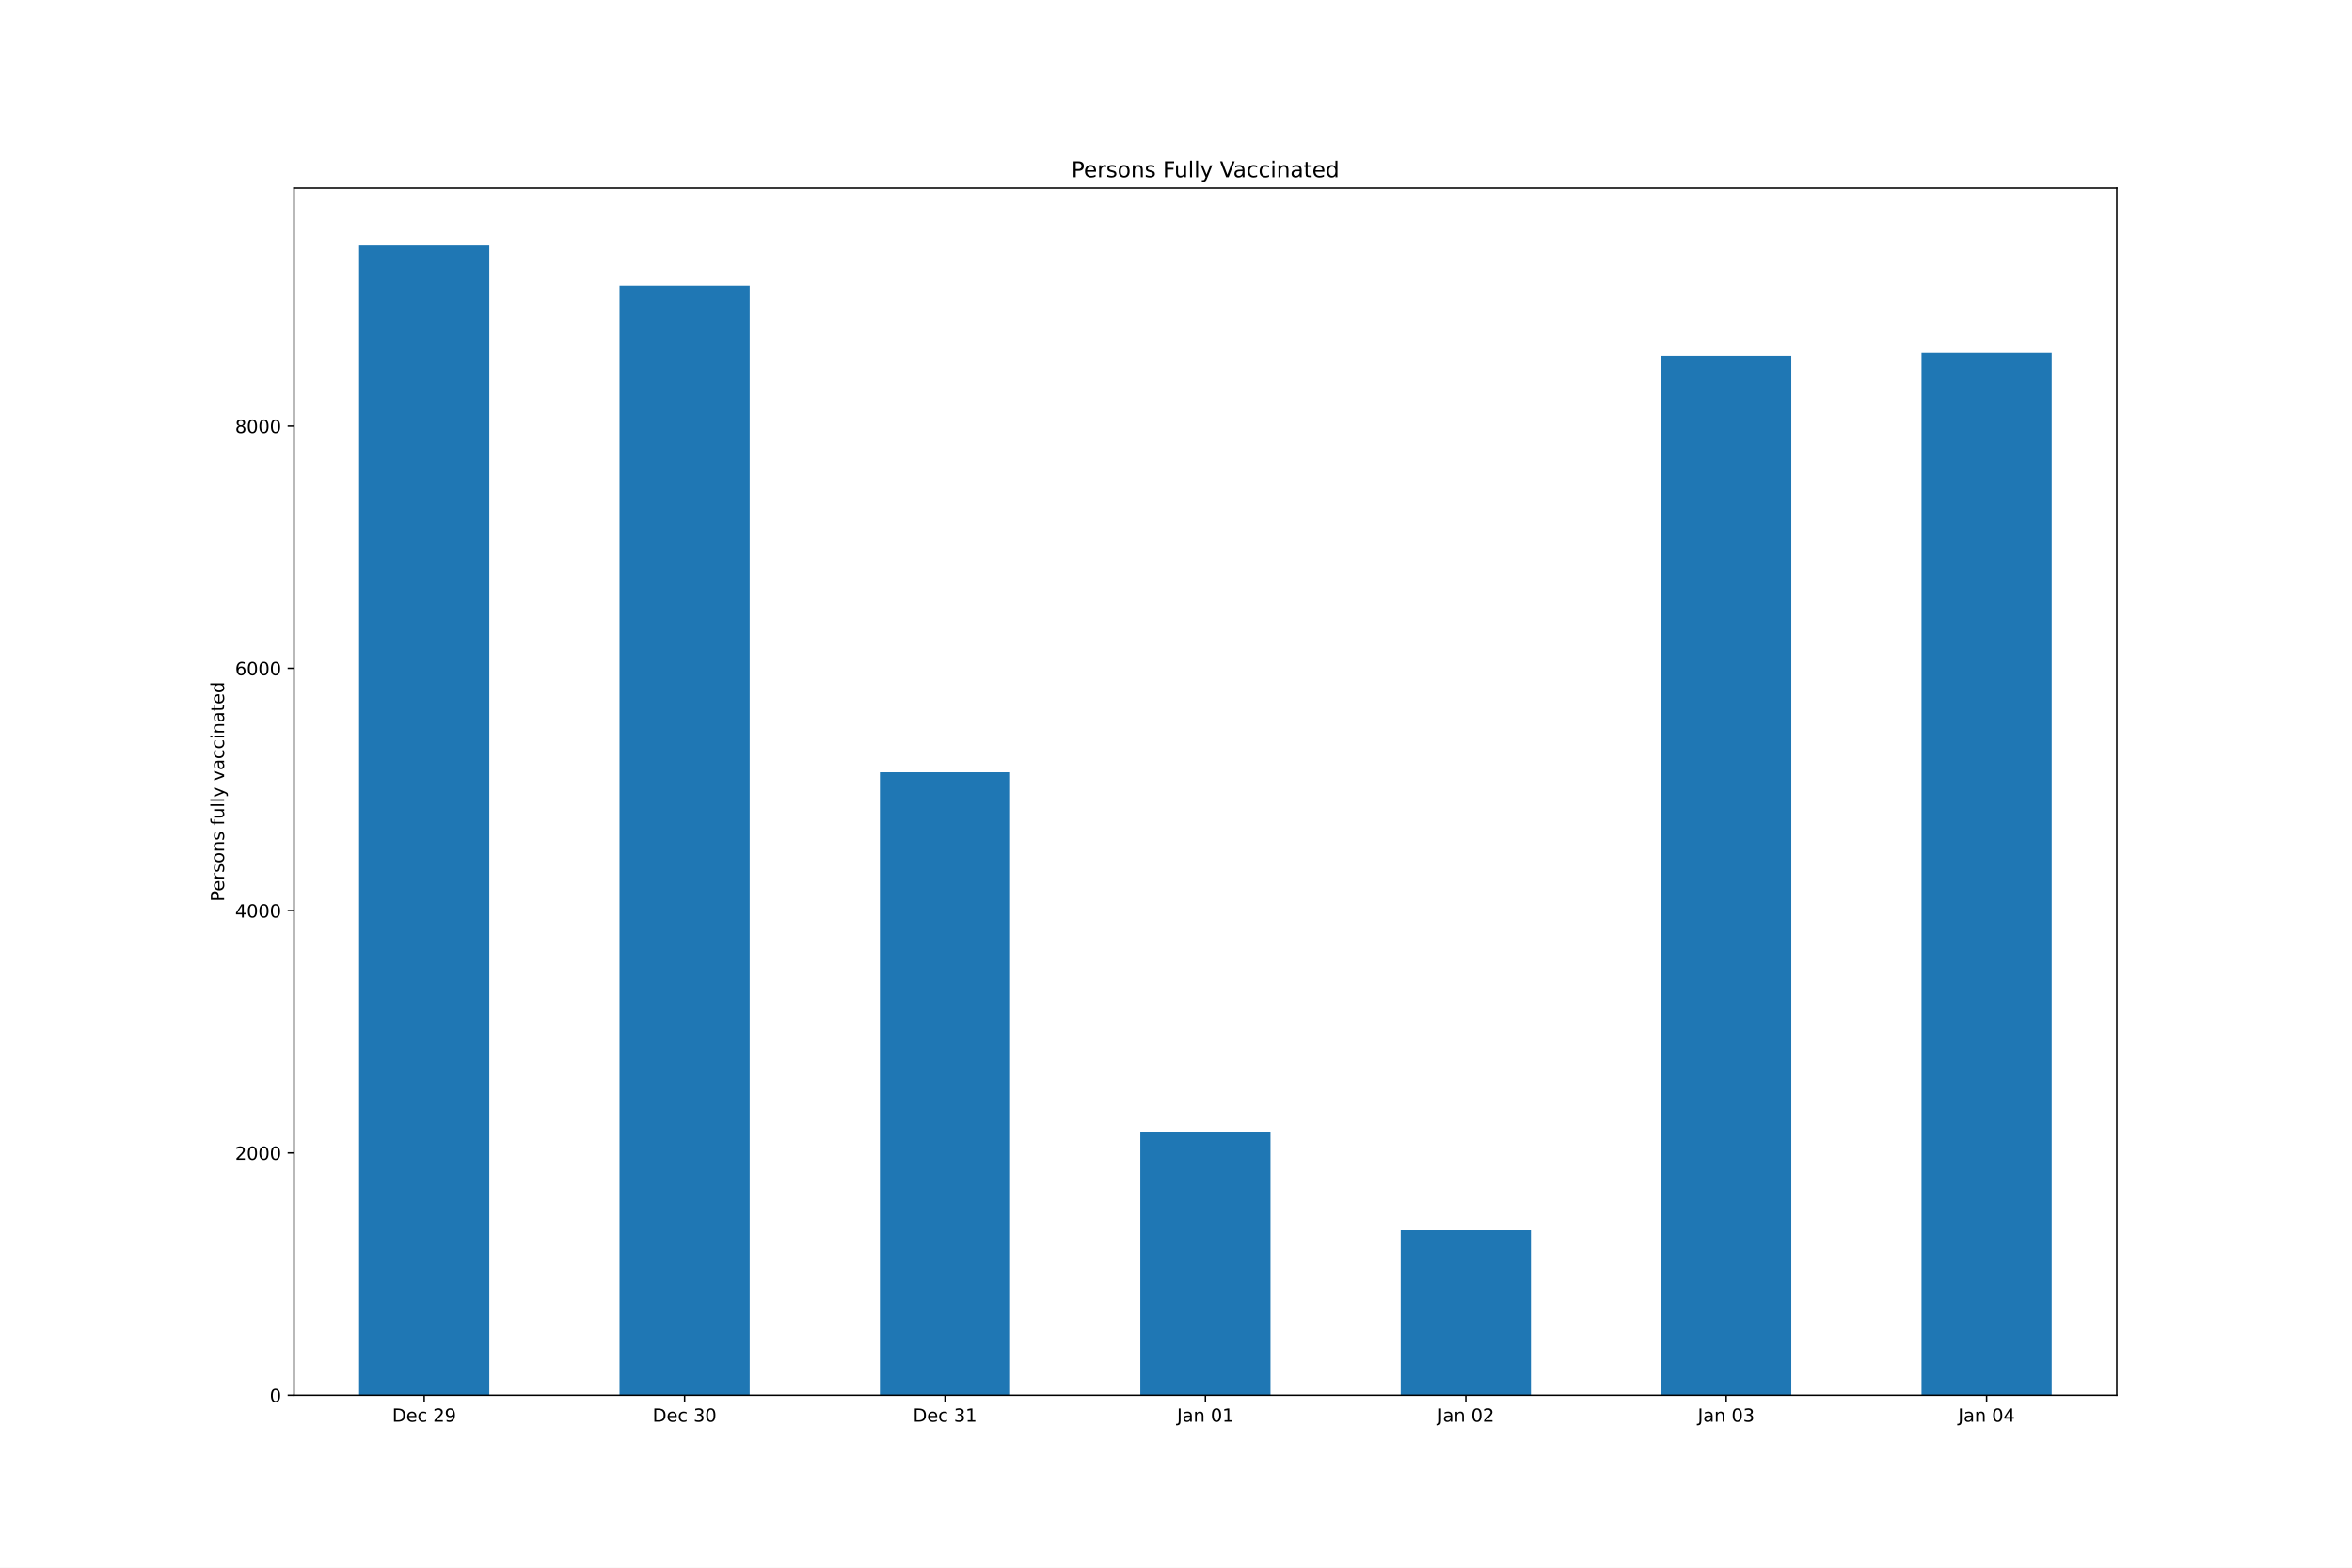
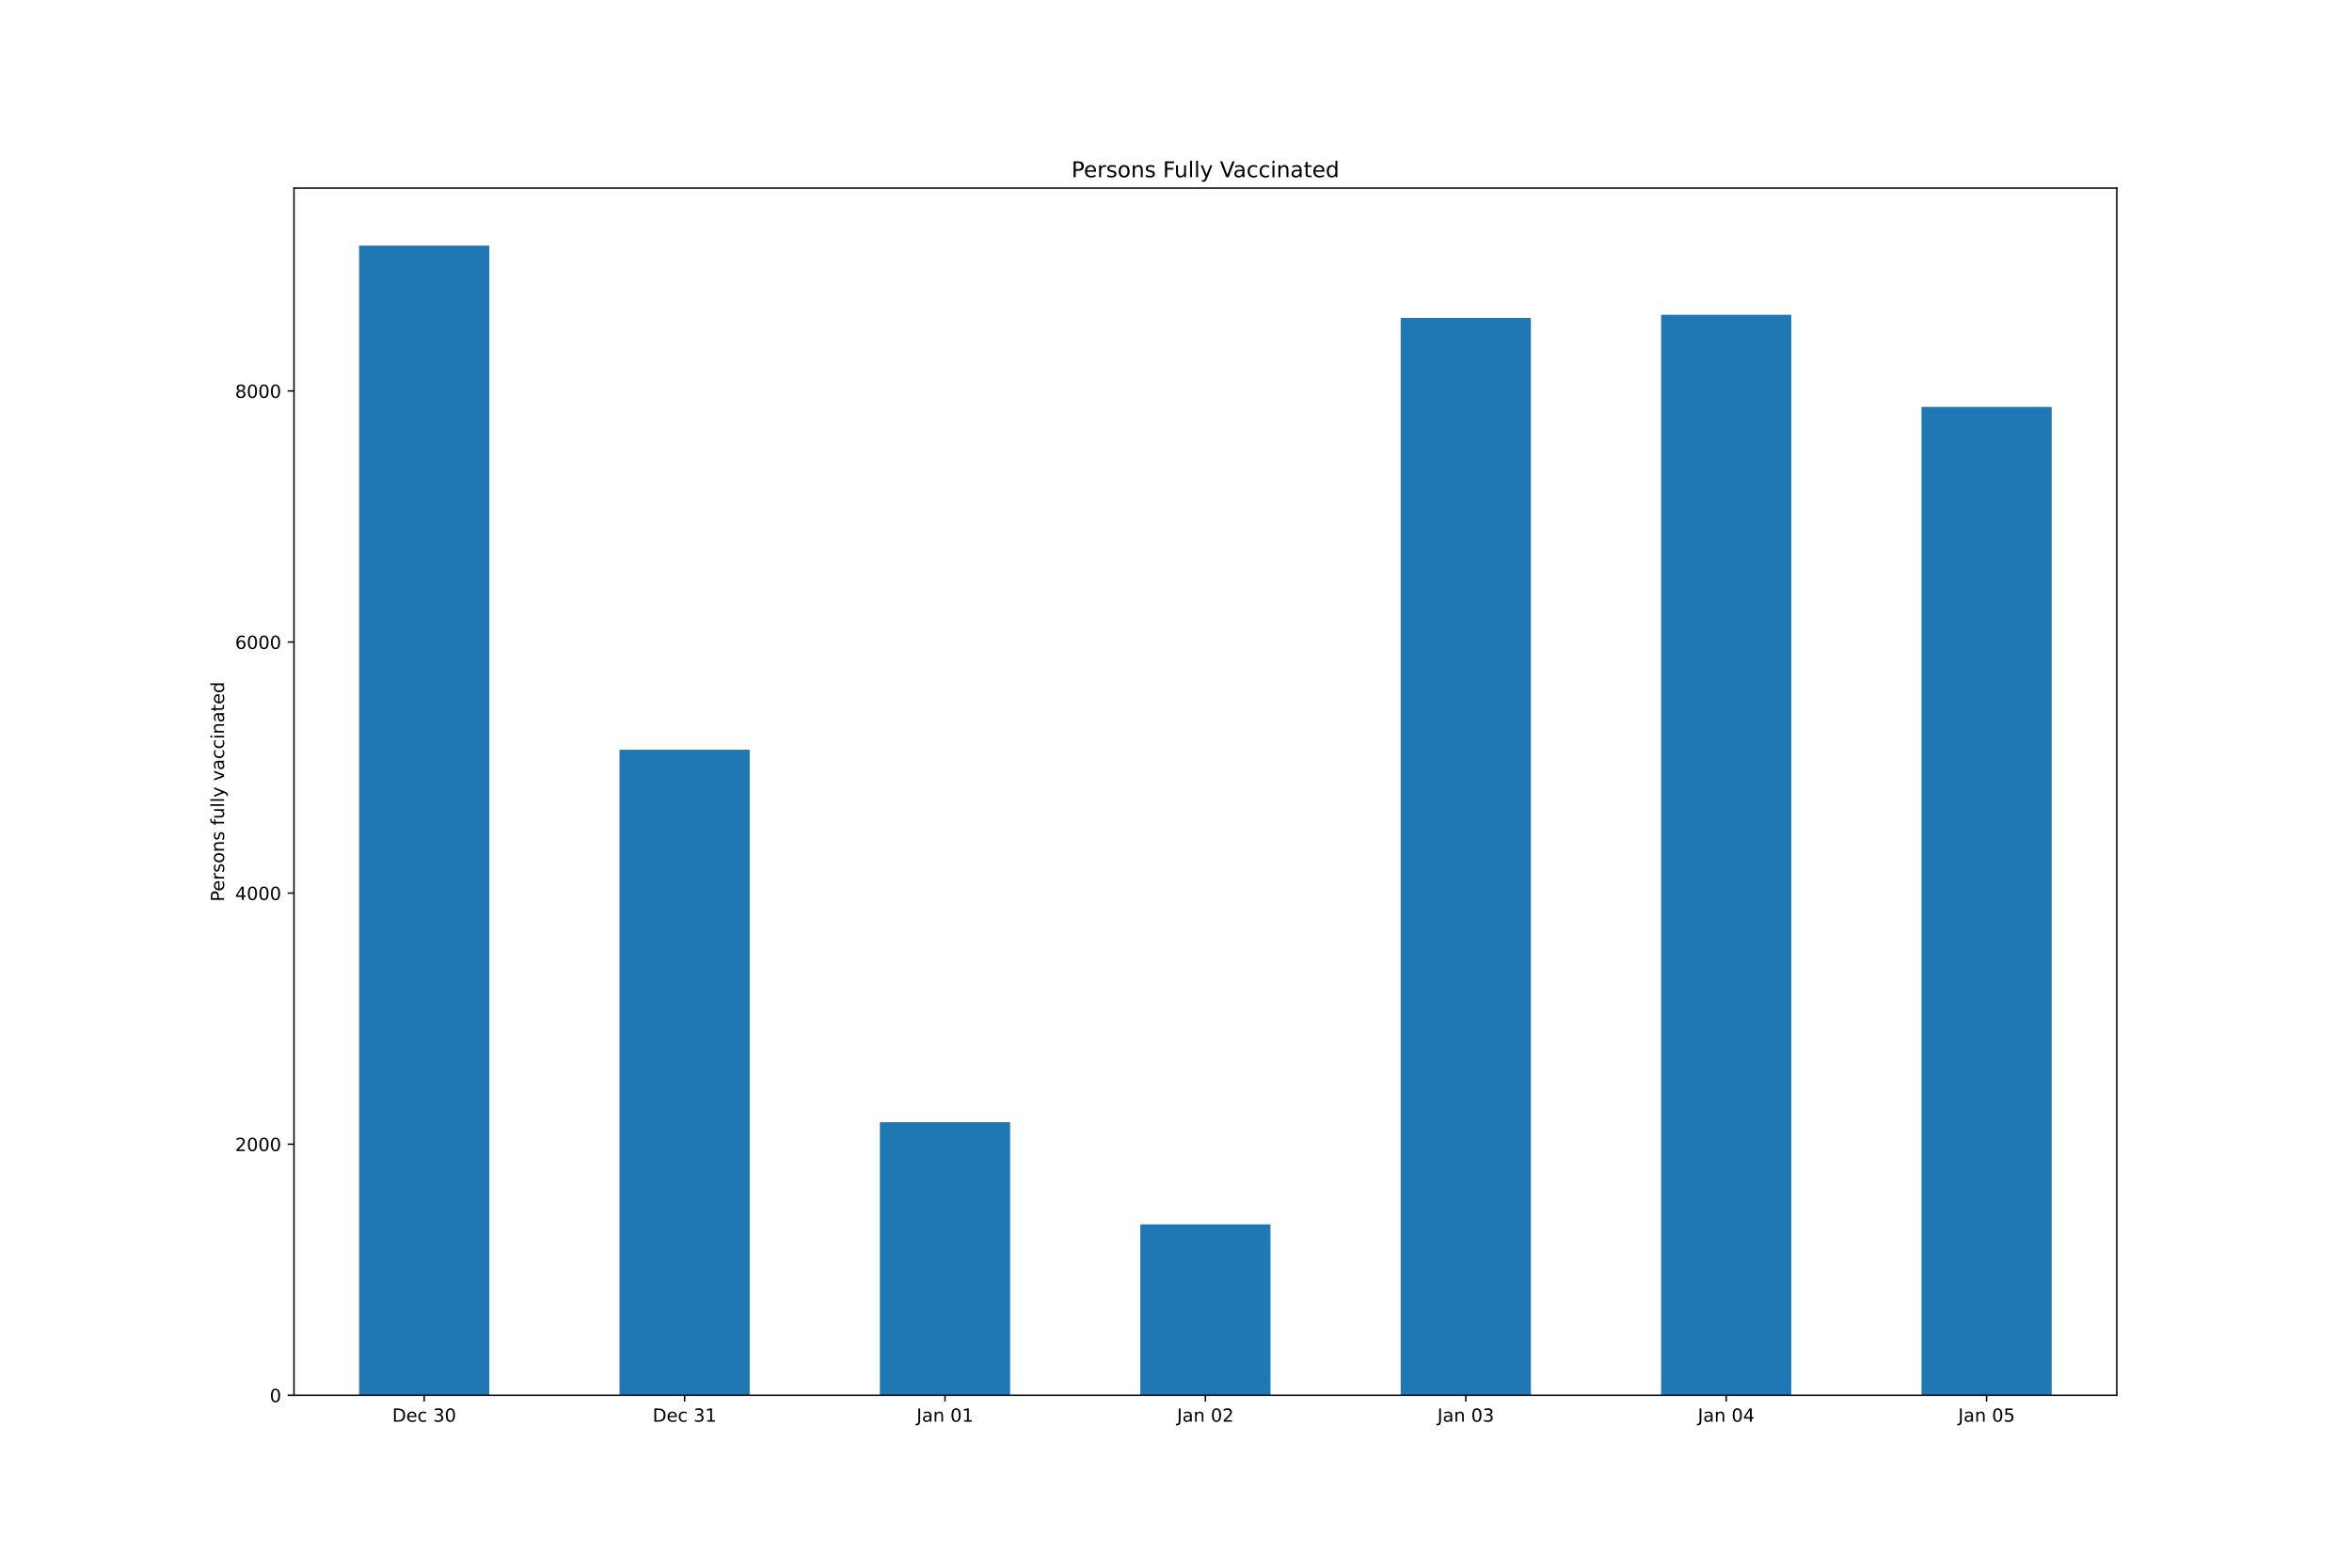
<svg xmlns="http://www.w3.org/2000/svg" xmlns:xlink="http://www.w3.org/1999/xlink" height="864pt" version="1.1" viewBox="0 0 1296 864" width="1296pt">
  <defs>
    <style type="text/css">*{stroke-linecap:butt;stroke-linejoin:round;}</style>
  </defs>
  <g id="figure_1">
    <g id="patch_1">
      <path d="M 0 864  L 1296 864  L 1296 0  L 0 0  z " style="fill:#ffffff;" />
    </g>
    <g id="axes_1">
      <g id="patch_2">
        <path d="M 162 768.96  L 1166.4 768.96  L 1166.4 103.68  L 162 103.68  z " style="fill:#ffffff;" />
      </g>
      <g id="patch_3">
-         <path clip-path="url(#p801cf8c18f)" d="M 197.871 768.96  L 269.614 768.96  L 269.614 135.36  L 197.871 135.36  z " style="fill:#1f77b4;" />
+         <path clip-path="url(#pf4ad2556fc)" d="M 197.871 768.96  L 269.614 768.96  L 269.614 135.36  L 197.871 135.36  z " style="fill:#1f77b4;" />
      </g>
      <g id="patch_4">
-         <path clip-path="url(#p801cf8c18f)" d="M 341.357 768.96  L 413.1 768.96  L 413.1 157.462  L 341.357 157.462  z " style="fill:#1f77b4;" />
+         <path clip-path="url(#pf4ad2556fc)" d="M 341.357 768.96  L 413.1 768.96  L 413.1 413.209  L 341.357 413.209  z " style="fill:#1f77b4;" />
      </g>
      <g id="patch_5">
-         <path clip-path="url(#p801cf8c18f)" d="M 484.843 768.96  L 556.586 768.96  L 556.586 425.618  L 484.843 425.618  z " style="fill:#1f77b4;" />
+         <path clip-path="url(#pf4ad2556fc)" d="M 484.843 768.96  L 556.586 768.96  L 556.586 618.482  L 484.843 618.482  z " style="fill:#1f77b4;" />
      </g>
      <g id="patch_6">
-         <path clip-path="url(#p801cf8c18f)" d="M 628.329 768.96  L 700.071 768.96  L 700.071 623.731  L 628.329 623.731  z " style="fill:#1f77b4;" />
+         <path clip-path="url(#pf4ad2556fc)" d="M 628.329 768.96  L 700.071 768.96  L 700.071 674.799  L 628.329 674.799  z " style="fill:#1f77b4;" />
      </g>
      <g id="patch_7">
-         <path clip-path="url(#p801cf8c18f)" d="M 771.814 768.96  L 843.557 768.96  L 843.557 678.083  L 771.814 678.083  z " style="fill:#1f77b4;" />
+         <path clip-path="url(#pf4ad2556fc)" d="M 771.814 768.96  L 843.557 768.96  L 843.557 175.211  L 771.814 175.211  z " style="fill:#1f77b4;" />
      </g>
      <g id="patch_8">
-         <path clip-path="url(#p801cf8c18f)" d="M 915.3 768.96  L 987.043 768.96  L 987.043 195.922  L 915.3 195.922  z " style="fill:#1f77b4;" />
+         <path clip-path="url(#pf4ad2556fc)" d="M 915.3 768.96  L 987.043 768.96  L 987.043 173.481  L 915.3 173.481  z " style="fill:#1f77b4;" />
      </g>
      <g id="patch_9">
-         <path clip-path="url(#p801cf8c18f)" d="M 1058.786 768.96  L 1130.529 768.96  L 1130.529 194.253  L 1058.786 194.253  z " style="fill:#1f77b4;" />
+         <path clip-path="url(#pf4ad2556fc)" d="M 1058.786 768.96  L 1130.529 768.96  L 1130.529 224.263  L 1058.786 224.263  z " style="fill:#1f77b4;" />
      </g>
      <g id="matplotlib.axis_1">
        <g id="xtick_1">
          <g id="line2d_1">
            <defs>
-               <path d="M 0 0  L 0 3.5  " id="mc7039a9515" style="stroke:#000000;stroke-width:0.8;" />
+               <path d="M 0 0  L 0 3.5  " id="me04bc573aa" style="stroke:#000000;stroke-width:0.8;" />
            </defs>
            <g>
-               <use style="stroke:#000000;stroke-width:0.8;" x="233.743" xlink:href="#mc7039a9515" y="768.96" />
+               <use style="stroke:#000000;stroke-width:0.8;" x="233.743" xlink:href="#me04bc573aa" y="768.96" />
            </g>
          </g>
          <g id="text_1">
            <g transform="translate(216.1155 783.5584)scale(0.1 -0.1)">
              <defs>
                <path d="M 1259 4147  L 1259 519  L 2022 519  Q 2988 519 3436 956  Q 3884 1394 3884 2338  Q 3884 3275 3436 3711  Q 2988 4147 2022 4147  L 1259 4147  z M 628 4666  L 1925 4666  Q 3281 4666 3915 4102  Q 4550 3538 4550 2338  Q 4550 1131 3912 565  Q 3275 0 1925 0  L 628 0  L 628 4666  z " id="DejaVuSans-44" transform="scale(0.015625)" />
                <path d="M 3597 1894  L 3597 1613  L 953 1613  Q 991 1019 1311 708  Q 1631 397 2203 397  Q 2534 397 2845 478  Q 3156 559 3463 722  L 3463 178  Q 3153 47 2828 -22  Q 2503 -91 2169 -91  Q 1331 -91 842 396  Q 353 884 353 1716  Q 353 2575 817 3079  Q 1281 3584 2069 3584  Q 2775 3584 3186 3129  Q 3597 2675 3597 1894  z M 3022 2063  Q 3016 2534 2758 2815  Q 2500 3097 2075 3097  Q 1594 3097 1305 2825  Q 1016 2553 972 2059  L 3022 2063  z " id="DejaVuSans-65" transform="scale(0.015625)" />
                <path d="M 3122 3366  L 3122 2828  Q 2878 2963 2633 3030  Q 2388 3097 2138 3097  Q 1578 3097 1268 2742  Q 959 2388 959 1747  Q 959 1106 1268 751  Q 1578 397 2138 397  Q 2388 397 2633 464  Q 2878 531 3122 666  L 3122 134  Q 2881 22 2623 -34  Q 2366 -91 2075 -91  Q 1284 -91 818 406  Q 353 903 353 1747  Q 353 2603 823 3093  Q 1294 3584 2113 3584  Q 2378 3584 2631 3529  Q 2884 3475 3122 3366  z " id="DejaVuSans-63" transform="scale(0.015625)" />
                <path id="DejaVuSans-20" transform="scale(0.015625)" />
-                 <path d="M 1228 531  L 3431 531  L 3431 0  L 469 0  L 469 531  Q 828 903 1448 1529  Q 2069 2156 2228 2338  Q 2531 2678 2651 2914  Q 2772 3150 2772 3378  Q 2772 3750 2511 3984  Q 2250 4219 1831 4219  Q 1534 4219 1204 4116  Q 875 4013 500 3803  L 500 4441  Q 881 4594 1212 4672  Q 1544 4750 1819 4750  Q 2544 4750 2975 4387  Q 3406 4025 3406 3419  Q 3406 3131 3298 2873  Q 3191 2616 2906 2266  Q 2828 2175 2409 1742  Q 1991 1309 1228 531  z " id="DejaVuSans-32" transform="scale(0.015625)" />
-                 <path d="M 703 97  L 703 672  Q 941 559 1184 500  Q 1428 441 1663 441  Q 2288 441 2617 861  Q 2947 1281 2994 2138  Q 2813 1869 2534 1725  Q 2256 1581 1919 1581  Q 1219 1581 811 2004  Q 403 2428 403 3163  Q 403 3881 828 4315  Q 1253 4750 1959 4750  Q 2769 4750 3195 4129  Q 3622 3509 3622 2328  Q 3622 1225 3098 567  Q 2575 -91 1691 -91  Q 1453 -91 1209 -44  Q 966 3 703 97  z M 1959 2075  Q 2384 2075 2632 2365  Q 2881 2656 2881 3163  Q 2881 3666 2632 3958  Q 2384 4250 1959 4250  Q 1534 4250 1286 3958  Q 1038 3666 1038 3163  Q 1038 2656 1286 2365  Q 1534 2075 1959 2075  z " id="DejaVuSans-39" transform="scale(0.015625)" />
-               </defs>
-               <use xlink:href="#DejaVuSans-44" />
-               <use x="77.002" xlink:href="#DejaVuSans-65" />
-               <use x="138.525" xlink:href="#DejaVuSans-63" />
-               <use x="193.506" xlink:href="#DejaVuSans-20" />
-               <use x="225.293" xlink:href="#DejaVuSans-32" />
-               <use x="288.916" xlink:href="#DejaVuSans-39" />
-             </g>
-           </g>
-         </g>
-         <g id="xtick_2">
-           <g id="line2d_2">
-             <g>
-               <use style="stroke:#000000;stroke-width:0.8;" x="377.229" xlink:href="#mc7039a9515" y="768.96" />
-             </g>
-           </g>
-           <g id="text_2">
-             <g transform="translate(359.6012 783.5584)scale(0.1 -0.1)">
-               <defs>
                <path d="M 2597 2516  Q 3050 2419 3304 2112  Q 3559 1806 3559 1356  Q 3559 666 3084 287  Q 2609 -91 1734 -91  Q 1441 -91 1130 -33  Q 819 25 488 141  L 488 750  Q 750 597 1062 519  Q 1375 441 1716 441  Q 2309 441 2620 675  Q 2931 909 2931 1356  Q 2931 1769 2642 2001  Q 2353 2234 1838 2234  L 1294 2234  L 1294 2753  L 1863 2753  Q 2328 2753 2575 2939  Q 2822 3125 2822 3475  Q 2822 3834 2567 4026  Q 2313 4219 1838 4219  Q 1578 4219 1281 4162  Q 984 4106 628 3988  L 628 4550  Q 988 4650 1302 4700  Q 1616 4750 1894 4750  Q 2613 4750 3031 4423  Q 3450 4097 3450 3541  Q 3450 3153 3228 2886  Q 3006 2619 2597 2516  z " id="DejaVuSans-33" transform="scale(0.015625)" />
                <path d="M 2034 4250  Q 1547 4250 1301 3770  Q 1056 3291 1056 2328  Q 1056 1369 1301 889  Q 1547 409 2034 409  Q 2525 409 2770 889  Q 3016 1369 3016 2328  Q 3016 3291 2770 3770  Q 2525 4250 2034 4250  z M 2034 4750  Q 2819 4750 3233 4129  Q 3647 3509 3647 2328  Q 3647 1150 3233 529  Q 2819 -91 2034 -91  Q 1250 -91 836 529  Q 422 1150 422 2328  Q 422 3509 836 4129  Q 1250 4750 2034 4750  z " id="DejaVuSans-30" transform="scale(0.015625)" />
              </defs>
              <use xlink:href="#DejaVuSans-44" />
              <use x="77.002" xlink:href="#DejaVuSans-65" />
              <use x="138.525" xlink:href="#DejaVuSans-63" />
              <use x="193.506" xlink:href="#DejaVuSans-20" />
              <use x="225.293" xlink:href="#DejaVuSans-33" />
              <use x="288.916" xlink:href="#DejaVuSans-30" />
            </g>
          </g>
        </g>
-         <g id="xtick_3">
-           <g id="line2d_3">
-             <g>
-               <use style="stroke:#000000;stroke-width:0.8;" x="520.714" xlink:href="#mc7039a9515" y="768.96" />
-             </g>
-           </g>
-           <g id="text_3">
-             <g transform="translate(503.0869 783.5584)scale(0.1 -0.1)">
+         <g id="xtick_2">
+           <g id="line2d_2">
+             <g>
+               <use style="stroke:#000000;stroke-width:0.8;" x="377.229" xlink:href="#me04bc573aa" y="768.96" />
+             </g>
+           </g>
+           <g id="text_2">
+             <g transform="translate(359.6012 783.5584)scale(0.1 -0.1)">
              <defs>
                <path d="M 794 531  L 1825 531  L 1825 4091  L 703 3866  L 703 4441  L 1819 4666  L 2450 4666  L 2450 531  L 3481 531  L 3481 0  L 794 0  L 794 531  z " id="DejaVuSans-31" transform="scale(0.015625)" />
              </defs>
              <use xlink:href="#DejaVuSans-44" />
              <use x="77.002" xlink:href="#DejaVuSans-65" />
              <use x="138.525" xlink:href="#DejaVuSans-63" />
              <use x="193.506" xlink:href="#DejaVuSans-20" />
              <use x="225.293" xlink:href="#DejaVuSans-33" />
              <use x="288.916" xlink:href="#DejaVuSans-31" />
            </g>
          </g>
        </g>
-         <g id="xtick_4">
-           <g id="line2d_4">
-             <g>
-               <use style="stroke:#000000;stroke-width:0.8;" x="664.2" xlink:href="#mc7039a9515" y="768.96" />
-             </g>
-           </g>
-           <g id="text_4">
-             <g transform="translate(648.5406 783.5584)scale(0.1 -0.1)">
+         <g id="xtick_3">
+           <g id="line2d_3">
+             <g>
+               <use style="stroke:#000000;stroke-width:0.8;" x="520.714" xlink:href="#me04bc573aa" y="768.96" />
+             </g>
+           </g>
+           <g id="text_3">
+             <g transform="translate(505.0549 783.5584)scale(0.1 -0.1)">
              <defs>
                <path d="M 628 4666  L 1259 4666  L 1259 325  Q 1259 -519 939 -900  Q 619 -1281 -91 -1281  L -331 -1281  L -331 -750  L -134 -750  Q 284 -750 456 -515  Q 628 -281 628 325  L 628 4666  z " id="DejaVuSans-4a" transform="scale(0.015625)" />
                <path d="M 2194 1759  Q 1497 1759 1228 1600  Q 959 1441 959 1056  Q 959 750 1161 570  Q 1363 391 1709 391  Q 2188 391 2477 730  Q 2766 1069 2766 1631  L 2766 1759  L 2194 1759  z M 3341 1997  L 3341 0  L 2766 0  L 2766 531  Q 2569 213 2275 61  Q 1981 -91 1556 -91  Q 1019 -91 701 211  Q 384 513 384 1019  Q 384 1609 779 1909  Q 1175 2209 1959 2209  L 2766 2209  L 2766 2266  Q 2766 2663 2505 2880  Q 2244 3097 1772 3097  Q 1472 3097 1187 3025  Q 903 2953 641 2809  L 641 3341  Q 956 3463 1253 3523  Q 1550 3584 1831 3584  Q 2591 3584 2966 3190  Q 3341 2797 3341 1997  z " id="DejaVuSans-61" transform="scale(0.015625)" />
                <path d="M 3513 2113  L 3513 0  L 2938 0  L 2938 2094  Q 2938 2591 2744 2837  Q 2550 3084 2163 3084  Q 1697 3084 1428 2787  Q 1159 2491 1159 1978  L 1159 0  L 581 0  L 581 3500  L 1159 3500  L 1159 2956  Q 1366 3272 1645 3428  Q 1925 3584 2291 3584  Q 2894 3584 3203 3211  Q 3513 2838 3513 2113  z " id="DejaVuSans-6e" transform="scale(0.015625)" />
              </defs>
              <use xlink:href="#DejaVuSans-4a" />
              <use x="29.492" xlink:href="#DejaVuSans-61" />
              <use x="90.771" xlink:href="#DejaVuSans-6e" />
              <use x="154.15" xlink:href="#DejaVuSans-20" />
              <use x="185.938" xlink:href="#DejaVuSans-30" />
              <use x="249.561" xlink:href="#DejaVuSans-31" />
            </g>
          </g>
        </g>
+         <g id="xtick_4">
+           <g id="line2d_4">
+             <g>
+               <use style="stroke:#000000;stroke-width:0.8;" x="664.2" xlink:href="#me04bc573aa" y="768.96" />
+             </g>
+           </g>
+           <g id="text_4">
+             <g transform="translate(648.5406 783.5584)scale(0.1 -0.1)">
+               <defs>
+                 <path d="M 1228 531  L 3431 531  L 3431 0  L 469 0  L 469 531  Q 828 903 1448 1529  Q 2069 2156 2228 2338  Q 2531 2678 2651 2914  Q 2772 3150 2772 3378  Q 2772 3750 2511 3984  Q 2250 4219 1831 4219  Q 1534 4219 1204 4116  Q 875 4013 500 3803  L 500 4441  Q 881 4594 1212 4672  Q 1544 4750 1819 4750  Q 2544 4750 2975 4387  Q 3406 4025 3406 3419  Q 3406 3131 3298 2873  Q 3191 2616 2906 2266  Q 2828 2175 2409 1742  Q 1991 1309 1228 531  z " id="DejaVuSans-32" transform="scale(0.015625)" />
+               </defs>
+               <use xlink:href="#DejaVuSans-4a" />
+               <use x="29.492" xlink:href="#DejaVuSans-61" />
+               <use x="90.771" xlink:href="#DejaVuSans-6e" />
+               <use x="154.15" xlink:href="#DejaVuSans-20" />
+               <use x="185.938" xlink:href="#DejaVuSans-30" />
+               <use x="249.561" xlink:href="#DejaVuSans-32" />
+             </g>
+           </g>
+         </g>
        <g id="xtick_5">
          <g id="line2d_5">
            <g>
-               <use style="stroke:#000000;stroke-width:0.8;" x="807.686" xlink:href="#mc7039a9515" y="768.96" />
+               <use style="stroke:#000000;stroke-width:0.8;" x="807.686" xlink:href="#me04bc573aa" y="768.96" />
            </g>
          </g>
          <g id="text_5">
            <g transform="translate(792.0263 783.5584)scale(0.1 -0.1)">
              <use xlink:href="#DejaVuSans-4a" />
              <use x="29.492" xlink:href="#DejaVuSans-61" />
              <use x="90.771" xlink:href="#DejaVuSans-6e" />
              <use x="154.15" xlink:href="#DejaVuSans-20" />
              <use x="185.938" xlink:href="#DejaVuSans-30" />
-               <use x="249.561" xlink:href="#DejaVuSans-32" />
+               <use x="249.561" xlink:href="#DejaVuSans-33" />
            </g>
          </g>
        </g>
        <g id="xtick_6">
          <g id="line2d_6">
            <g>
-               <use style="stroke:#000000;stroke-width:0.8;" x="951.171" xlink:href="#mc7039a9515" y="768.96" />
+               <use style="stroke:#000000;stroke-width:0.8;" x="951.171" xlink:href="#me04bc573aa" y="768.96" />
            </g>
          </g>
          <g id="text_6">
            <g transform="translate(935.5121 783.5584)scale(0.1 -0.1)">
-               <use xlink:href="#DejaVuSans-4a" />
-               <use x="29.492" xlink:href="#DejaVuSans-61" />
-               <use x="90.771" xlink:href="#DejaVuSans-6e" />
-               <use x="154.15" xlink:href="#DejaVuSans-20" />
-               <use x="185.938" xlink:href="#DejaVuSans-30" />
-               <use x="249.561" xlink:href="#DejaVuSans-33" />
+               <defs>
+                 <path d="M 2419 4116  L 825 1625  L 2419 1625  L 2419 4116  z M 2253 4666  L 3047 4666  L 3047 1625  L 3713 1625  L 3713 1100  L 3047 1100  L 3047 0  L 2419 0  L 2419 1100  L 313 1100  L 313 1709  L 2253 4666  z " id="DejaVuSans-34" transform="scale(0.015625)" />
+               </defs>
+               <use xlink:href="#DejaVuSans-4a" />
+               <use x="29.492" xlink:href="#DejaVuSans-61" />
+               <use x="90.771" xlink:href="#DejaVuSans-6e" />
+               <use x="154.15" xlink:href="#DejaVuSans-20" />
+               <use x="185.938" xlink:href="#DejaVuSans-30" />
+               <use x="249.561" xlink:href="#DejaVuSans-34" />
            </g>
          </g>
        </g>
        <g id="xtick_7">
          <g id="line2d_7">
            <g>
-               <use style="stroke:#000000;stroke-width:0.8;" x="1094.657" xlink:href="#mc7039a9515" y="768.96" />
+               <use style="stroke:#000000;stroke-width:0.8;" x="1094.657" xlink:href="#me04bc573aa" y="768.96" />
            </g>
          </g>
          <g id="text_7">
            <g transform="translate(1078.998 783.5584)scale(0.1 -0.1)">
              <defs>
-                 <path d="M 2419 4116  L 825 1625  L 2419 1625  L 2419 4116  z M 2253 4666  L 3047 4666  L 3047 1625  L 3713 1625  L 3713 1100  L 3047 1100  L 3047 0  L 2419 0  L 2419 1100  L 313 1100  L 313 1709  L 2253 4666  z " id="DejaVuSans-34" transform="scale(0.015625)" />
-               </defs>
-               <use xlink:href="#DejaVuSans-4a" />
-               <use x="29.492" xlink:href="#DejaVuSans-61" />
-               <use x="90.771" xlink:href="#DejaVuSans-6e" />
-               <use x="154.15" xlink:href="#DejaVuSans-20" />
-               <use x="185.938" xlink:href="#DejaVuSans-30" />
-               <use x="249.561" xlink:href="#DejaVuSans-34" />
+                 <path d="M 691 4666  L 3169 4666  L 3169 4134  L 1269 4134  L 1269 2991  Q 1406 3038 1543 3061  Q 1681 3084 1819 3084  Q 2600 3084 3056 2656  Q 3513 2228 3513 1497  Q 3513 744 3044 326  Q 2575 -91 1722 -91  Q 1428 -91 1123 -41  Q 819 9 494 109  L 494 744  Q 775 591 1075 516  Q 1375 441 1709 441  Q 2250 441 2565 725  Q 2881 1009 2881 1497  Q 2881 1984 2565 2268  Q 2250 2553 1709 2553  Q 1456 2553 1204 2497  Q 953 2441 691 2322  L 691 4666  z " id="DejaVuSans-35" transform="scale(0.015625)" />
+               </defs>
+               <use xlink:href="#DejaVuSans-4a" />
+               <use x="29.492" xlink:href="#DejaVuSans-61" />
+               <use x="90.771" xlink:href="#DejaVuSans-6e" />
+               <use x="154.15" xlink:href="#DejaVuSans-20" />
+               <use x="185.938" xlink:href="#DejaVuSans-30" />
+               <use x="249.561" xlink:href="#DejaVuSans-35" />
            </g>
          </g>
        </g>
      </g>
      <g id="matplotlib.axis_2">
        <g id="ytick_1">
          <g id="line2d_8">
            <defs>
-               <path d="M 0 0  L -3.5 0  " id="m1b9f115aad" style="stroke:#000000;stroke-width:0.8;" />
+               <path d="M 0 0  L -3.5 0  " id="m8a87e17c4f" style="stroke:#000000;stroke-width:0.8;" />
            </defs>
            <g>
-               <use style="stroke:#000000;stroke-width:0.8;" x="162" xlink:href="#m1b9f115aad" y="768.96" />
+               <use style="stroke:#000000;stroke-width:0.8;" x="162" xlink:href="#m8a87e17c4f" y="768.96" />
            </g>
          </g>
          <g id="text_8">
            <g transform="translate(148.6375 772.7592)scale(0.1 -0.1)">
              <use xlink:href="#DejaVuSans-30" />
            </g>
          </g>
        </g>
        <g id="ytick_2">
          <g id="line2d_9">
            <g>
-               <use style="stroke:#000000;stroke-width:0.8;" x="162" xlink:href="#m1b9f115aad" y="635.416" />
+               <use style="stroke:#000000;stroke-width:0.8;" x="162" xlink:href="#m8a87e17c4f" y="630.589" />
            </g>
          </g>
          <g id="text_9">
-             <g transform="translate(129.55 639.2151)scale(0.1 -0.1)">
+             <g transform="translate(129.55 634.3884)scale(0.1 -0.1)">
              <use xlink:href="#DejaVuSans-32" />
              <use x="63.623" xlink:href="#DejaVuSans-30" />
              <use x="127.246" xlink:href="#DejaVuSans-30" />
              <use x="190.869" xlink:href="#DejaVuSans-30" />
            </g>
          </g>
        </g>
        <g id="ytick_3">
          <g id="line2d_10">
            <g>
-               <use style="stroke:#000000;stroke-width:0.8;" x="162" xlink:href="#m1b9f115aad" y="501.872" />
+               <use style="stroke:#000000;stroke-width:0.8;" x="162" xlink:href="#m8a87e17c4f" y="492.218" />
            </g>
          </g>
          <g id="text_10">
-             <g transform="translate(129.55 505.671)scale(0.1 -0.1)">
+             <g transform="translate(129.55 496.0176)scale(0.1 -0.1)">
              <use xlink:href="#DejaVuSans-34" />
              <use x="63.623" xlink:href="#DejaVuSans-30" />
              <use x="127.246" xlink:href="#DejaVuSans-30" />
              <use x="190.869" xlink:href="#DejaVuSans-30" />
            </g>
          </g>
        </g>
        <g id="ytick_4">
          <g id="line2d_11">
            <g>
-               <use style="stroke:#000000;stroke-width:0.8;" x="162" xlink:href="#m1b9f115aad" y="368.328" />
+               <use style="stroke:#000000;stroke-width:0.8;" x="162" xlink:href="#m8a87e17c4f" y="353.848" />
            </g>
          </g>
          <g id="text_11">
-             <g transform="translate(129.55 372.1269)scale(0.1 -0.1)">
+             <g transform="translate(129.55 357.6467)scale(0.1 -0.1)">
              <defs>
                <path d="M 2113 2584  Q 1688 2584 1439 2293  Q 1191 2003 1191 1497  Q 1191 994 1439 701  Q 1688 409 2113 409  Q 2538 409 2786 701  Q 3034 994 3034 1497  Q 3034 2003 2786 2293  Q 2538 2584 2113 2584  z M 3366 4563  L 3366 3988  Q 3128 4100 2886 4159  Q 2644 4219 2406 4219  Q 1781 4219 1451 3797  Q 1122 3375 1075 2522  Q 1259 2794 1537 2939  Q 1816 3084 2150 3084  Q 2853 3084 3261 2657  Q 3669 2231 3669 1497  Q 3669 778 3244 343  Q 2819 -91 2113 -91  Q 1303 -91 875 529  Q 447 1150 447 2328  Q 447 3434 972 4092  Q 1497 4750 2381 4750  Q 2619 4750 2861 4703  Q 3103 4656 3366 4563  z " id="DejaVuSans-36" transform="scale(0.015625)" />
              </defs>
              <use xlink:href="#DejaVuSans-36" />
              <use x="63.623" xlink:href="#DejaVuSans-30" />
              <use x="127.246" xlink:href="#DejaVuSans-30" />
              <use x="190.869" xlink:href="#DejaVuSans-30" />
            </g>
          </g>
        </g>
        <g id="ytick_5">
          <g id="line2d_12">
            <g>
-               <use style="stroke:#000000;stroke-width:0.8;" x="162" xlink:href="#m1b9f115aad" y="234.784" />
+               <use style="stroke:#000000;stroke-width:0.8;" x="162" xlink:href="#m8a87e17c4f" y="215.477" />
            </g>
          </g>
          <g id="text_12">
-             <g transform="translate(129.55 238.5828)scale(0.1 -0.1)">
+             <g transform="translate(129.55 219.2759)scale(0.1 -0.1)">
              <defs>
                <path d="M 2034 2216  Q 1584 2216 1326 1975  Q 1069 1734 1069 1313  Q 1069 891 1326 650  Q 1584 409 2034 409  Q 2484 409 2743 651  Q 3003 894 3003 1313  Q 3003 1734 2745 1975  Q 2488 2216 2034 2216  z M 1403 2484  Q 997 2584 770 2862  Q 544 3141 544 3541  Q 544 4100 942 4425  Q 1341 4750 2034 4750  Q 2731 4750 3128 4425  Q 3525 4100 3525 3541  Q 3525 3141 3298 2862  Q 3072 2584 2669 2484  Q 3125 2378 3379 2068  Q 3634 1759 3634 1313  Q 3634 634 3220 271  Q 2806 -91 2034 -91  Q 1263 -91 848 271  Q 434 634 434 1313  Q 434 1759 690 2068  Q 947 2378 1403 2484  z M 1172 3481  Q 1172 3119 1398 2916  Q 1625 2713 2034 2713  Q 2441 2713 2670 2916  Q 2900 3119 2900 3481  Q 2900 3844 2670 4047  Q 2441 4250 2034 4250  Q 1625 4250 1398 4047  Q 1172 3844 1172 3481  z " id="DejaVuSans-38" transform="scale(0.015625)" />
              </defs>
              <use xlink:href="#DejaVuSans-38" />
              <use x="63.623" xlink:href="#DejaVuSans-30" />
              <use x="127.246" xlink:href="#DejaVuSans-30" />
              <use x="190.869" xlink:href="#DejaVuSans-30" />
            </g>
          </g>
        </g>
        <g id="text_13">
          <g transform="translate(123.4703 496.9223)rotate(-90)scale(0.1 -0.1)">
            <defs>
              <path d="M 1259 4147  L 1259 2394  L 2053 2394  Q 2494 2394 2734 2622  Q 2975 2850 2975 3272  Q 2975 3691 2734 3919  Q 2494 4147 2053 4147  L 1259 4147  z M 628 4666  L 2053 4666  Q 2838 4666 3239 4311  Q 3641 3956 3641 3272  Q 3641 2581 3239 2228  Q 2838 1875 2053 1875  L 1259 1875  L 1259 0  L 628 0  L 628 4666  z " id="DejaVuSans-50" transform="scale(0.015625)" />
              <path d="M 2631 2963  Q 2534 3019 2420 3045  Q 2306 3072 2169 3072  Q 1681 3072 1420 2755  Q 1159 2438 1159 1844  L 1159 0  L 581 0  L 581 3500  L 1159 3500  L 1159 2956  Q 1341 3275 1631 3429  Q 1922 3584 2338 3584  Q 2397 3584 2469 3576  Q 2541 3569 2628 3553  L 2631 2963  z " id="DejaVuSans-72" transform="scale(0.015625)" />
              <path d="M 2834 3397  L 2834 2853  Q 2591 2978 2328 3040  Q 2066 3103 1784 3103  Q 1356 3103 1142 2972  Q 928 2841 928 2578  Q 928 2378 1081 2264  Q 1234 2150 1697 2047  L 1894 2003  Q 2506 1872 2764 1633  Q 3022 1394 3022 966  Q 3022 478 2636 193  Q 2250 -91 1575 -91  Q 1294 -91 989 -36  Q 684 19 347 128  L 347 722  Q 666 556 975 473  Q 1284 391 1588 391  Q 1994 391 2212 530  Q 2431 669 2431 922  Q 2431 1156 2273 1281  Q 2116 1406 1581 1522  L 1381 1569  Q 847 1681 609 1914  Q 372 2147 372 2553  Q 372 3047 722 3315  Q 1072 3584 1716 3584  Q 2034 3584 2315 3537  Q 2597 3491 2834 3397  z " id="DejaVuSans-73" transform="scale(0.015625)" />
              <path d="M 1959 3097  Q 1497 3097 1228 2736  Q 959 2375 959 1747  Q 959 1119 1226 758  Q 1494 397 1959 397  Q 2419 397 2687 759  Q 2956 1122 2956 1747  Q 2956 2369 2687 2733  Q 2419 3097 1959 3097  z M 1959 3584  Q 2709 3584 3137 3096  Q 3566 2609 3566 1747  Q 3566 888 3137 398  Q 2709 -91 1959 -91  Q 1206 -91 779 398  Q 353 888 353 1747  Q 353 2609 779 3096  Q 1206 3584 1959 3584  z " id="DejaVuSans-6f" transform="scale(0.015625)" />
              <path d="M 2375 4863  L 2375 4384  L 1825 4384  Q 1516 4384 1395 4259  Q 1275 4134 1275 3809  L 1275 3500  L 2222 3500  L 2222 3053  L 1275 3053  L 1275 0  L 697 0  L 697 3053  L 147 3053  L 147 3500  L 697 3500  L 697 3744  Q 697 4328 969 4595  Q 1241 4863 1831 4863  L 2375 4863  z " id="DejaVuSans-66" transform="scale(0.015625)" />
              <path d="M 544 1381  L 544 3500  L 1119 3500  L 1119 1403  Q 1119 906 1312 657  Q 1506 409 1894 409  Q 2359 409 2629 706  Q 2900 1003 2900 1516  L 2900 3500  L 3475 3500  L 3475 0  L 2900 0  L 2900 538  Q 2691 219 2414 64  Q 2138 -91 1772 -91  Q 1169 -91 856 284  Q 544 659 544 1381  z M 1991 3584  L 1991 3584  z " id="DejaVuSans-75" transform="scale(0.015625)" />
              <path d="M 603 4863  L 1178 4863  L 1178 0  L 603 0  L 603 4863  z " id="DejaVuSans-6c" transform="scale(0.015625)" />
              <path d="M 2059 -325  Q 1816 -950 1584 -1140  Q 1353 -1331 966 -1331  L 506 -1331  L 506 -850  L 844 -850  Q 1081 -850 1212 -737  Q 1344 -625 1503 -206  L 1606 56  L 191 3500  L 800 3500  L 1894 763  L 2988 3500  L 3597 3500  L 2059 -325  z " id="DejaVuSans-79" transform="scale(0.015625)" />
              <path d="M 191 3500  L 800 3500  L 1894 563  L 2988 3500  L 3597 3500  L 2284 0  L 1503 0  L 191 3500  z " id="DejaVuSans-76" transform="scale(0.015625)" />
              <path d="M 603 3500  L 1178 3500  L 1178 0  L 603 0  L 603 3500  z M 603 4863  L 1178 4863  L 1178 4134  L 603 4134  L 603 4863  z " id="DejaVuSans-69" transform="scale(0.015625)" />
              <path d="M 1172 4494  L 1172 3500  L 2356 3500  L 2356 3053  L 1172 3053  L 1172 1153  Q 1172 725 1289 603  Q 1406 481 1766 481  L 2356 481  L 2356 0  L 1766 0  Q 1100 0 847 248  Q 594 497 594 1153  L 594 3053  L 172 3053  L 172 3500  L 594 3500  L 594 4494  L 1172 4494  z " id="DejaVuSans-74" transform="scale(0.015625)" />
              <path d="M 2906 2969  L 2906 4863  L 3481 4863  L 3481 0  L 2906 0  L 2906 525  Q 2725 213 2448 61  Q 2172 -91 1784 -91  Q 1150 -91 751 415  Q 353 922 353 1747  Q 353 2572 751 3078  Q 1150 3584 1784 3584  Q 2172 3584 2448 3432  Q 2725 3281 2906 2969  z M 947 1747  Q 947 1113 1208 752  Q 1469 391 1925 391  Q 2381 391 2643 752  Q 2906 1113 2906 1747  Q 2906 2381 2643 2742  Q 2381 3103 1925 3103  Q 1469 3103 1208 2742  Q 947 2381 947 1747  z " id="DejaVuSans-64" transform="scale(0.015625)" />
            </defs>
            <use xlink:href="#DejaVuSans-50" />
            <use x="56.678" xlink:href="#DejaVuSans-65" />
            <use x="118.201" xlink:href="#DejaVuSans-72" />
            <use x="159.314" xlink:href="#DejaVuSans-73" />
            <use x="211.414" xlink:href="#DejaVuSans-6f" />
            <use x="272.596" xlink:href="#DejaVuSans-6e" />
            <use x="335.975" xlink:href="#DejaVuSans-73" />
            <use x="388.074" xlink:href="#DejaVuSans-20" />
            <use x="419.861" xlink:href="#DejaVuSans-66" />
            <use x="455.066" xlink:href="#DejaVuSans-75" />
            <use x="518.445" xlink:href="#DejaVuSans-6c" />
            <use x="546.229" xlink:href="#DejaVuSans-6c" />
            <use x="574.012" xlink:href="#DejaVuSans-79" />
            <use x="633.191" xlink:href="#DejaVuSans-20" />
            <use x="664.979" xlink:href="#DejaVuSans-76" />
            <use x="724.158" xlink:href="#DejaVuSans-61" />
            <use x="785.438" xlink:href="#DejaVuSans-63" />
            <use x="840.418" xlink:href="#DejaVuSans-63" />
            <use x="895.398" xlink:href="#DejaVuSans-69" />
            <use x="923.182" xlink:href="#DejaVuSans-6e" />
            <use x="986.561" xlink:href="#DejaVuSans-61" />
            <use x="1047.84" xlink:href="#DejaVuSans-74" />
            <use x="1087.049" xlink:href="#DejaVuSans-65" />
            <use x="1148.572" xlink:href="#DejaVuSans-64" />
          </g>
        </g>
      </g>
      <g id="line2d_13">
-         <path clip-path="url(#p801cf8c18f)" style="fill:none;stroke:#ffa500;stroke-linecap:square;stroke-width:1.5;" />
+         <path clip-path="url(#pf4ad2556fc)" style="fill:none;stroke:#ffa500;stroke-linecap:square;stroke-width:1.5;" />
      </g>
      <g id="patch_10">
        <path d="M 162 768.96  L 162 103.68  " style="fill:none;stroke:#000000;stroke-linecap:square;stroke-linejoin:miter;stroke-width:0.8;" />
      </g>
      <g id="patch_11">
        <path d="M 1166.4 768.96  L 1166.4 103.68  " style="fill:none;stroke:#000000;stroke-linecap:square;stroke-linejoin:miter;stroke-width:0.8;" />
      </g>
      <g id="patch_12">
        <path d="M 162 768.96  L 1166.4 768.96  " style="fill:none;stroke:#000000;stroke-linecap:square;stroke-linejoin:miter;stroke-width:0.8;" />
      </g>
      <g id="patch_13">
        <path d="M 162 103.68  L 1166.4 103.68  " style="fill:none;stroke:#000000;stroke-linecap:square;stroke-linejoin:miter;stroke-width:0.8;" />
      </g>
      <g id="text_14">
        <g transform="translate(590.3803 97.68)scale(0.12 -0.12)">
          <defs>
            <path d="M 628 4666  L 3309 4666  L 3309 4134  L 1259 4134  L 1259 2759  L 3109 2759  L 3109 2228  L 1259 2228  L 1259 0  L 628 0  L 628 4666  z " id="DejaVuSans-46" transform="scale(0.015625)" />
            <path d="M 1831 0  L 50 4666  L 709 4666  L 2188 738  L 3669 4666  L 4325 4666  L 2547 0  L 1831 0  z " id="DejaVuSans-56" transform="scale(0.015625)" />
          </defs>
          <use xlink:href="#DejaVuSans-50" />
          <use x="56.678" xlink:href="#DejaVuSans-65" />
          <use x="118.201" xlink:href="#DejaVuSans-72" />
          <use x="159.314" xlink:href="#DejaVuSans-73" />
          <use x="211.414" xlink:href="#DejaVuSans-6f" />
          <use x="272.596" xlink:href="#DejaVuSans-6e" />
          <use x="335.975" xlink:href="#DejaVuSans-73" />
          <use x="388.074" xlink:href="#DejaVuSans-20" />
          <use x="419.861" xlink:href="#DejaVuSans-46" />
          <use x="471.881" xlink:href="#DejaVuSans-75" />
          <use x="535.26" xlink:href="#DejaVuSans-6c" />
          <use x="563.043" xlink:href="#DejaVuSans-6c" />
          <use x="590.826" xlink:href="#DejaVuSans-79" />
          <use x="650.006" xlink:href="#DejaVuSans-20" />
          <use x="681.793" xlink:href="#DejaVuSans-56" />
          <use x="742.451" xlink:href="#DejaVuSans-61" />
          <use x="803.73" xlink:href="#DejaVuSans-63" />
          <use x="858.711" xlink:href="#DejaVuSans-63" />
          <use x="913.691" xlink:href="#DejaVuSans-69" />
          <use x="941.475" xlink:href="#DejaVuSans-6e" />
          <use x="1004.854" xlink:href="#DejaVuSans-61" />
          <use x="1066.133" xlink:href="#DejaVuSans-74" />
          <use x="1105.342" xlink:href="#DejaVuSans-65" />
          <use x="1166.865" xlink:href="#DejaVuSans-64" />
        </g>
      </g>
    </g>
  </g>
  <defs>
-     <clipPath id="p801cf8c18f">
+     <clipPath id="pf4ad2556fc">
      <rect height="665.28" width="1004.4" x="162" y="103.68" />
    </clipPath>
  </defs>
</svg>
